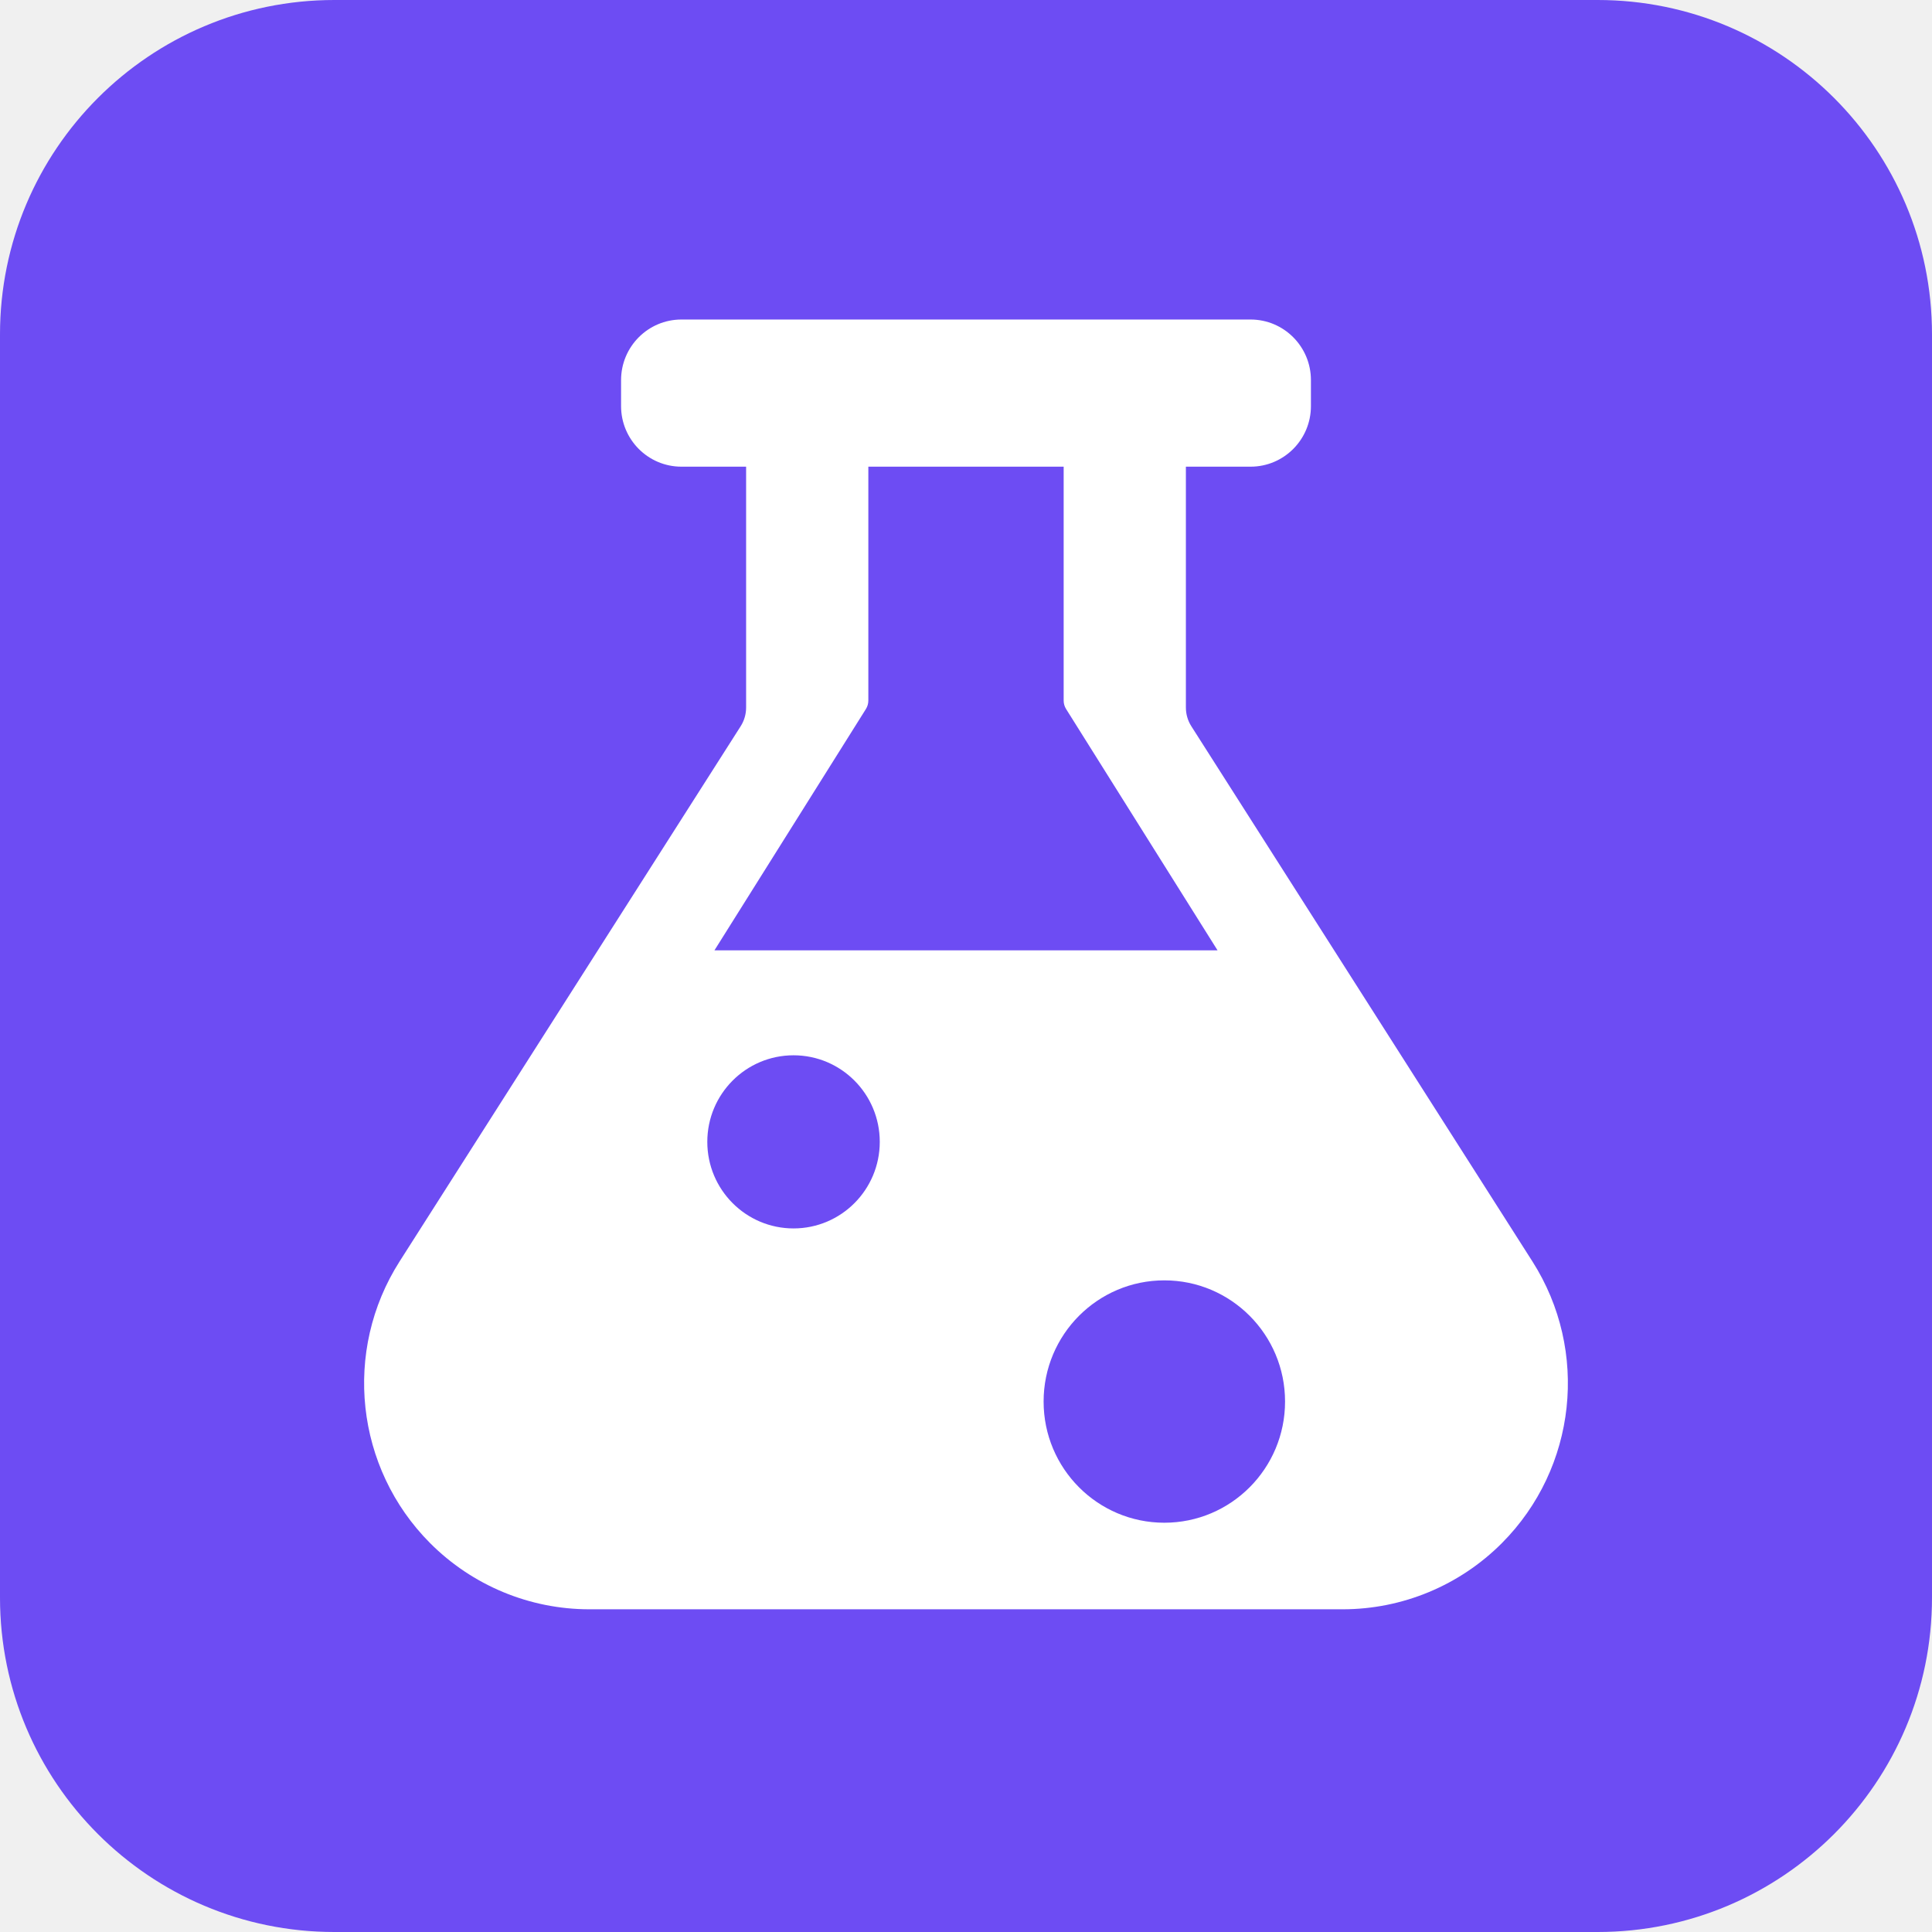
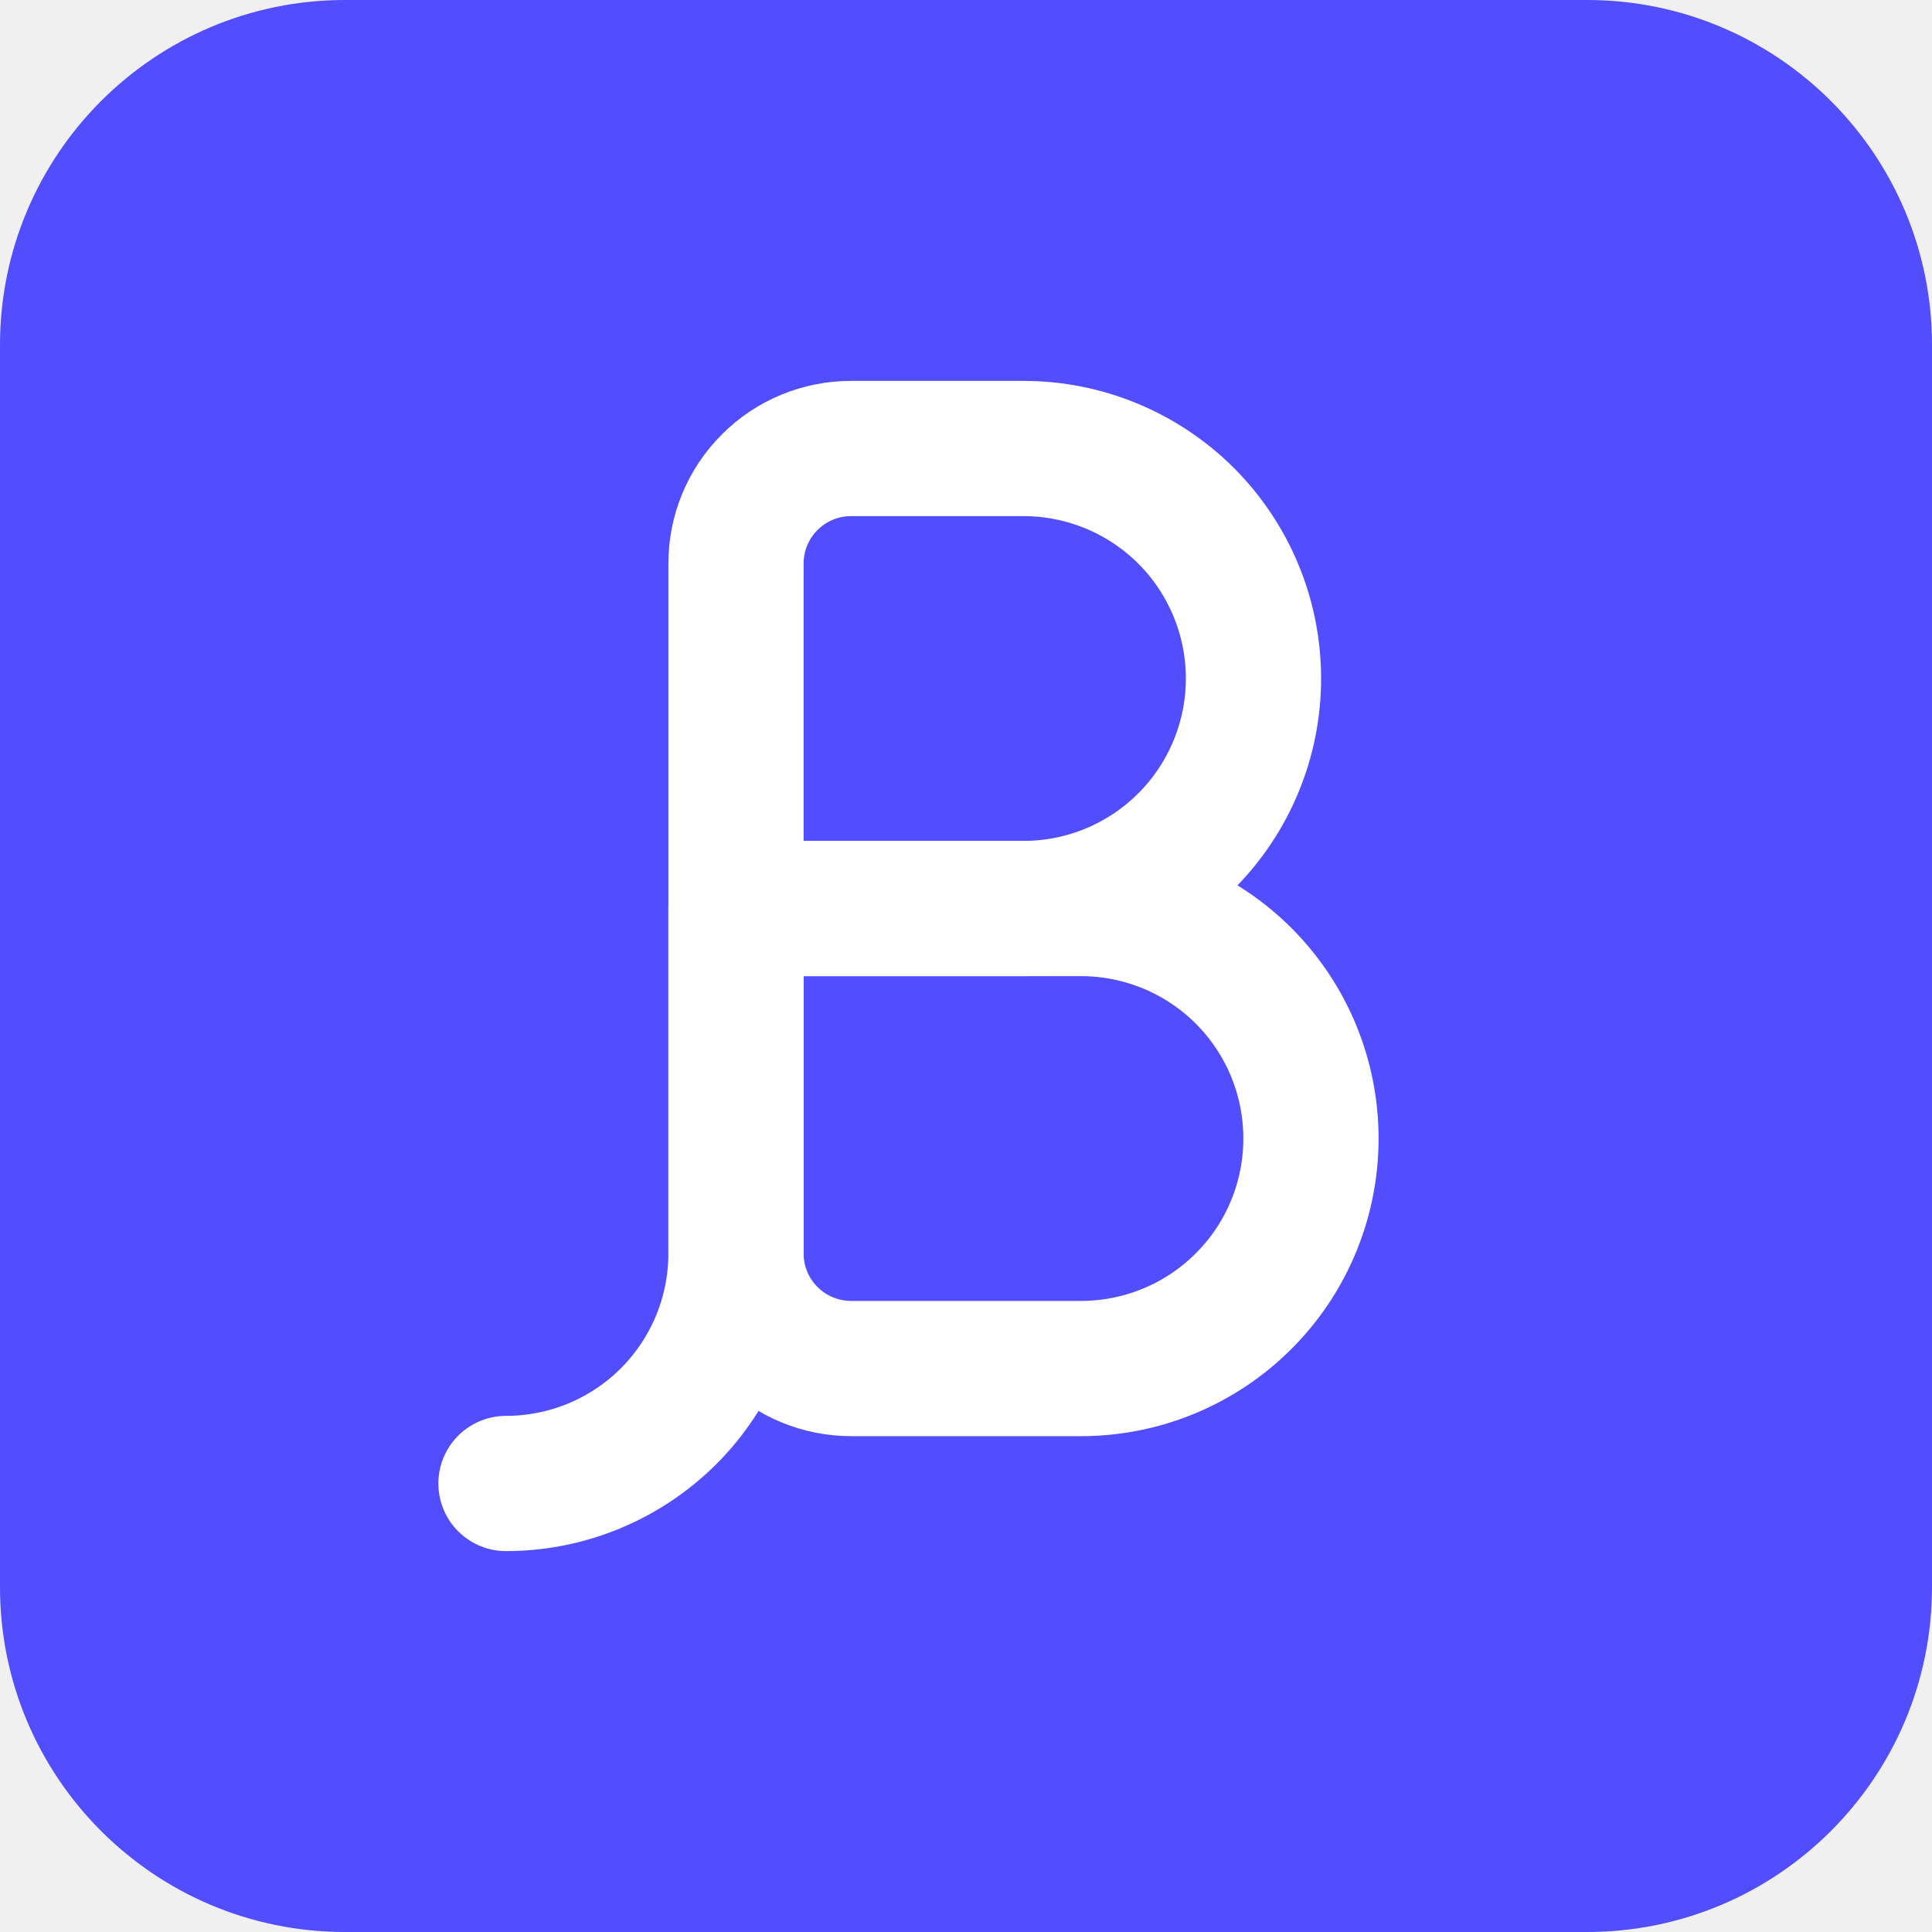
- <svg xmlns="http://www.w3.org/2000/svg" width="260" height="260" viewBox="0 0 260 260" fill="none">
-   <rect width="260" height="260" rx="45" fill="#6D4CF3" />
-   <path fill-rule="evenodd" clip-rule="evenodd" d="M99.676 97.734L53.778 169.752C46.108 181.787 47.814 197.558 57.877 207.661C63.561 213.366 71.27 216.571 79.308 216.571H180.692C188.73 216.571 196.439 213.366 202.122 207.661C212.186 197.558 213.892 181.787 206.222 169.752L160.324 97.734C159.846 96.984 159.592 96.113 159.592 95.223V62.803H168.295C172.782 62.803 176.419 59.153 176.419 54.649V51.154C176.419 46.651 172.782 43 168.295 43H91.704C87.218 43 83.581 46.651 83.581 51.154V54.649C83.581 59.153 87.218 62.803 91.704 62.803H100.408V95.223C100.408 96.113 100.154 96.984 99.676 97.734ZM96.147 127.892L116.532 95.413C116.744 95.075 116.857 94.682 116.857 94.281V79.66V62.803H143.143V79.66V94.281C143.143 94.682 143.255 95.075 143.468 95.413L163.852 127.892H96.147ZM172.937 188.614C172.937 197.621 165.664 204.922 156.691 204.922C147.718 204.922 140.444 197.621 140.444 188.614C140.444 179.606 147.718 172.305 156.691 172.305C165.664 172.305 172.937 179.606 172.937 188.614ZM106.791 165.316C113.2 165.316 118.395 160.1 118.395 153.666C118.395 147.233 113.2 142.017 106.791 142.017C100.382 142.017 95.186 147.233 95.186 153.666C95.186 160.1 100.382 165.316 106.791 165.316Z" fill="white" />
+ <svg xmlns="http://www.w3.org/2000/svg" width="20" height="20" viewBox="0 0 20 20" fill="none">
+   <g clip-path="url(#clip0_1823_367)">
+     <path d="M16.429 0H3.571C1.599 0 0 1.599 0 3.571V16.429C0 18.401 1.599 20 3.571 20H16.429C18.401 20 20 18.401 20 16.429V3.571C20 1.599 18.401 0 16.429 0Z" fill="#524DFF" />
+     <path d="M5.238 15.357C5.87 15.357 6.475 15.106 6.922 14.66C7.368 14.213 7.619 13.608 7.619 12.976V5.833C7.619 5.518 7.744 5.215 7.968 4.992C8.191 4.768 8.494 4.643 8.81 4.643H10.595C11.227 4.643 11.832 4.894 12.279 5.34C12.725 5.787 12.976 6.392 12.976 7.024C12.976 7.655 12.725 8.261 12.279 8.707C11.832 9.154 11.227 9.405 10.595 9.405H7.619" stroke="white" stroke-width="1.4" stroke-linecap="round" stroke-linejoin="round" />
+     <path d="M11.19 14.167H8.81C8.494 14.167 8.191 14.041 7.968 13.818C7.744 13.595 7.619 13.292 7.619 12.976V9.405H11.19C11.822 9.405 12.428 9.656 12.874 10.102C13.321 10.549 13.571 11.154 13.571 11.786C13.571 12.417 13.321 13.023 12.874 13.469C12.428 13.916 11.822 14.167 11.19 14.167Z" stroke="white" stroke-width="1.4" stroke-linecap="round" stroke-linejoin="round" />
+   </g>
+   <defs>
+     <clipPath id="clip0_1823_367">
+       <rect width="20" height="20" fill="white" />
+     </clipPath>
+   </defs>
</svg>
